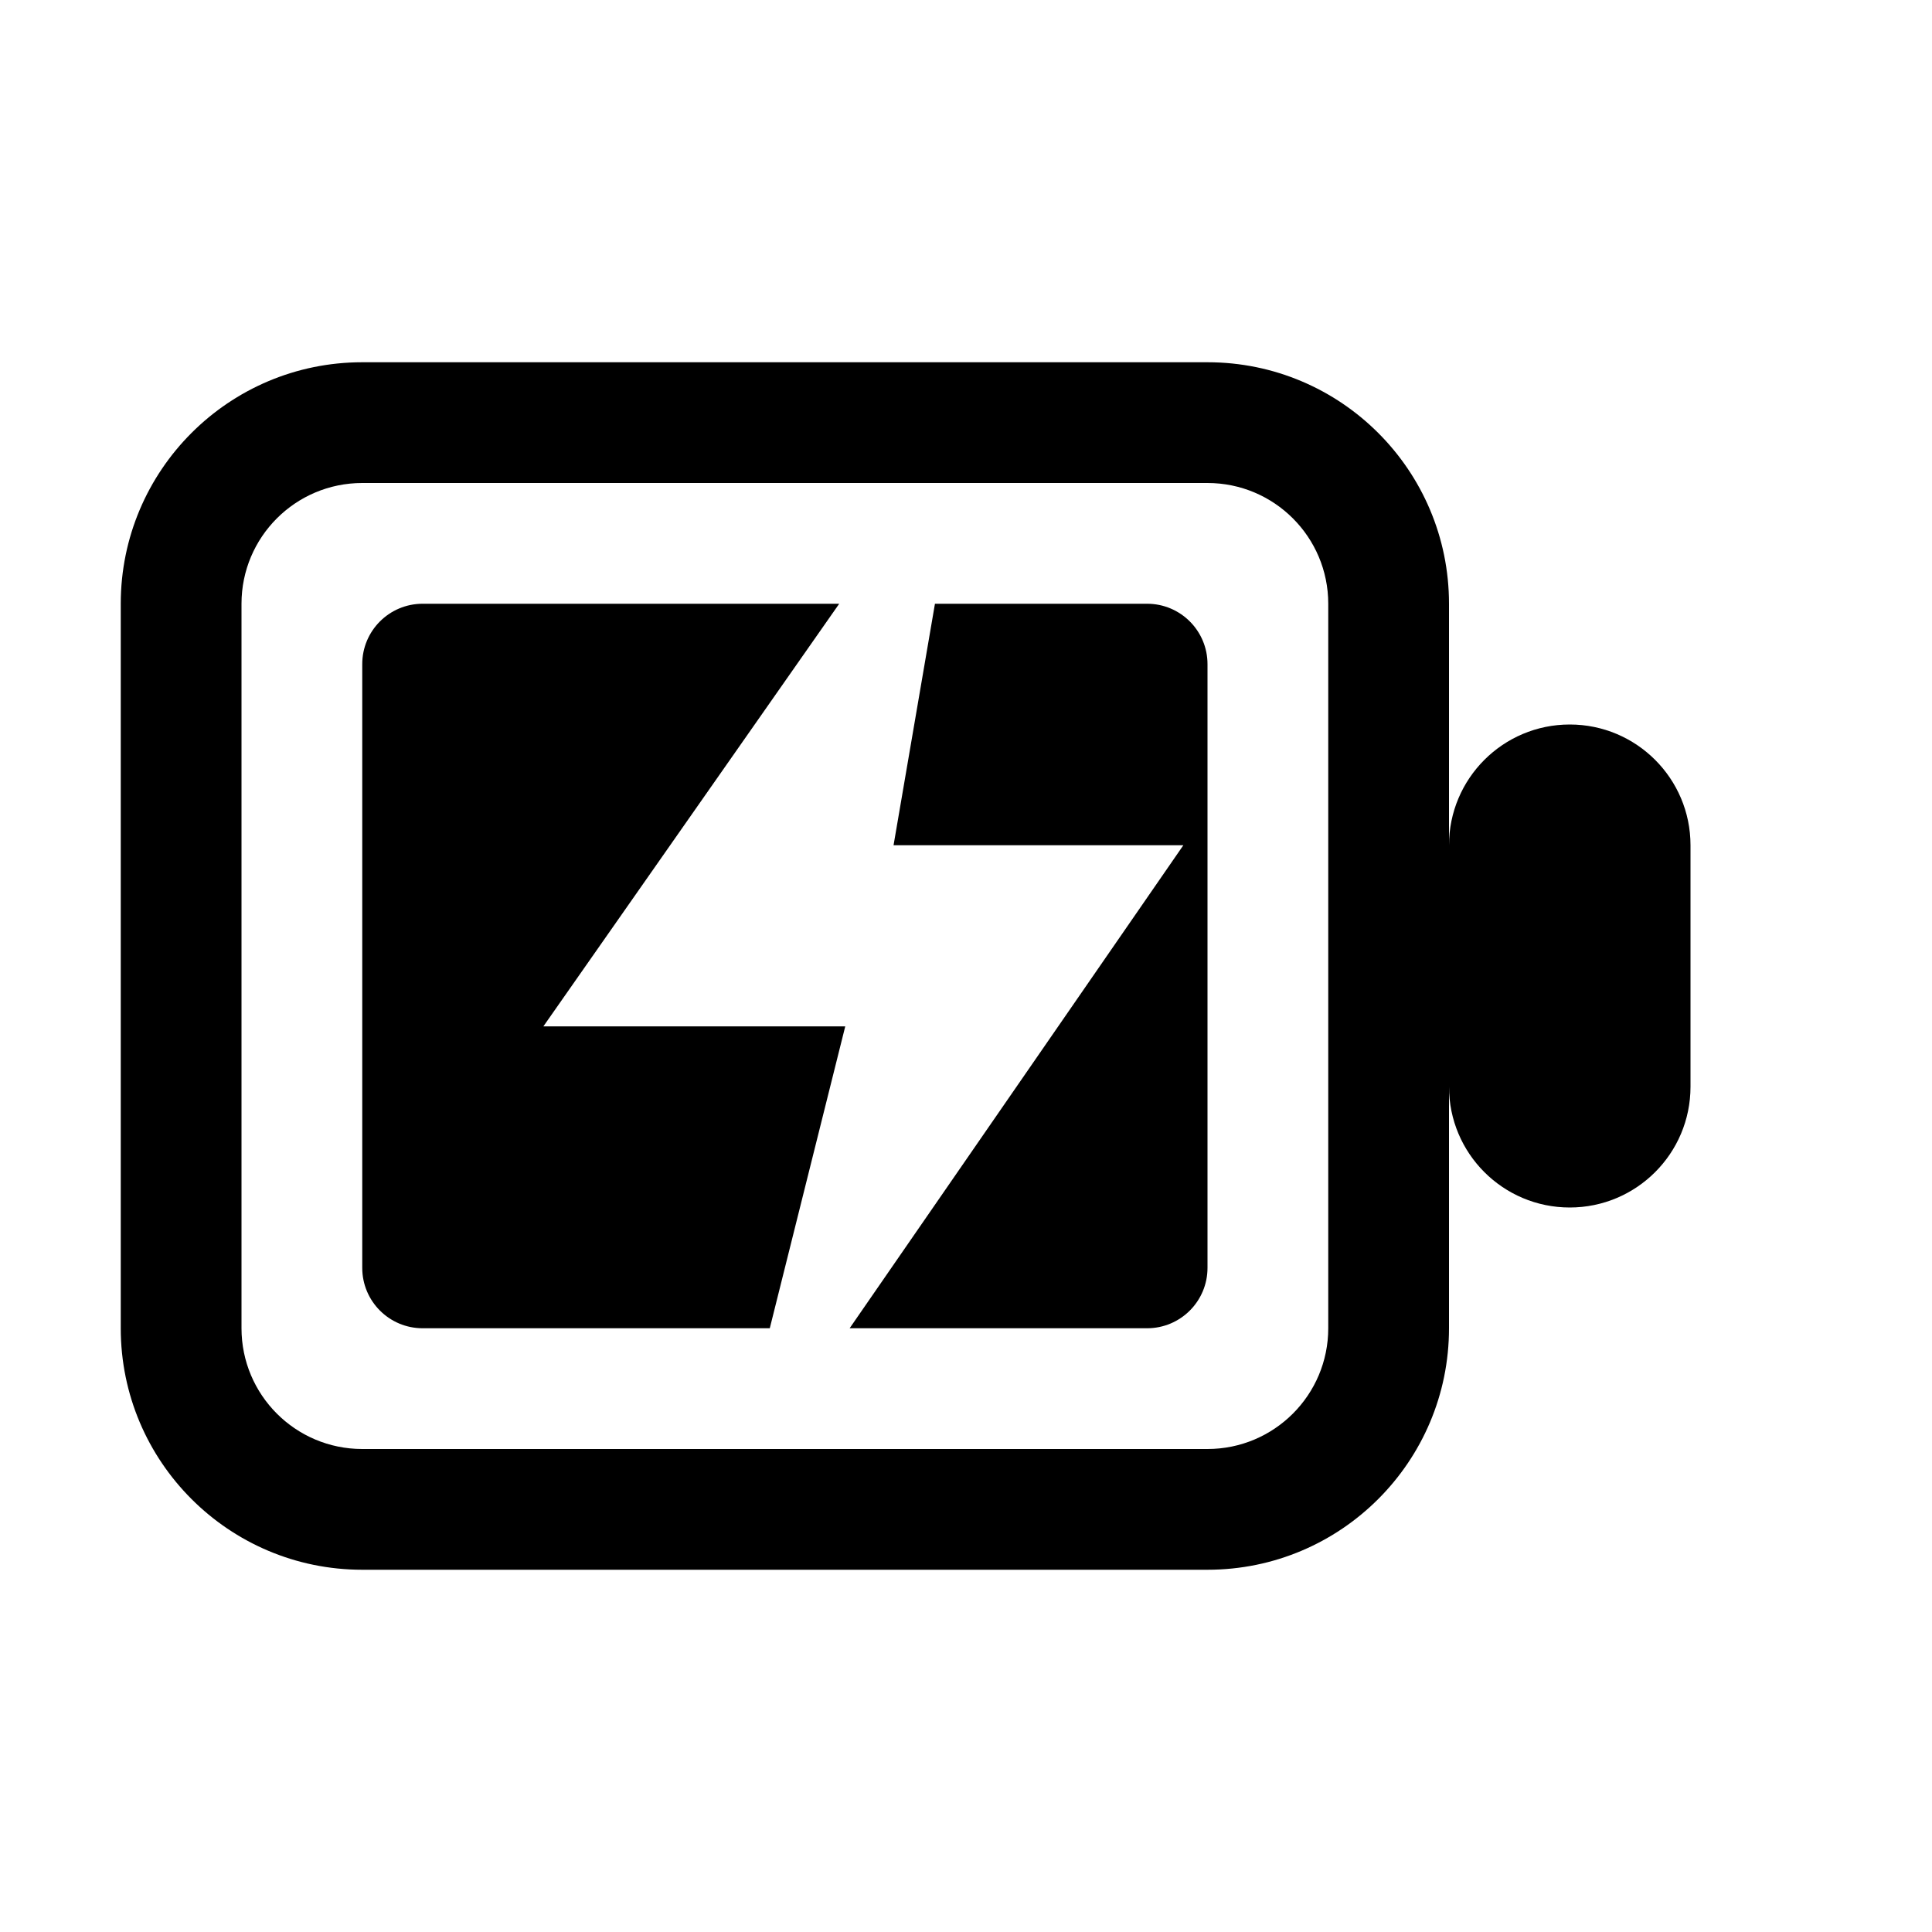
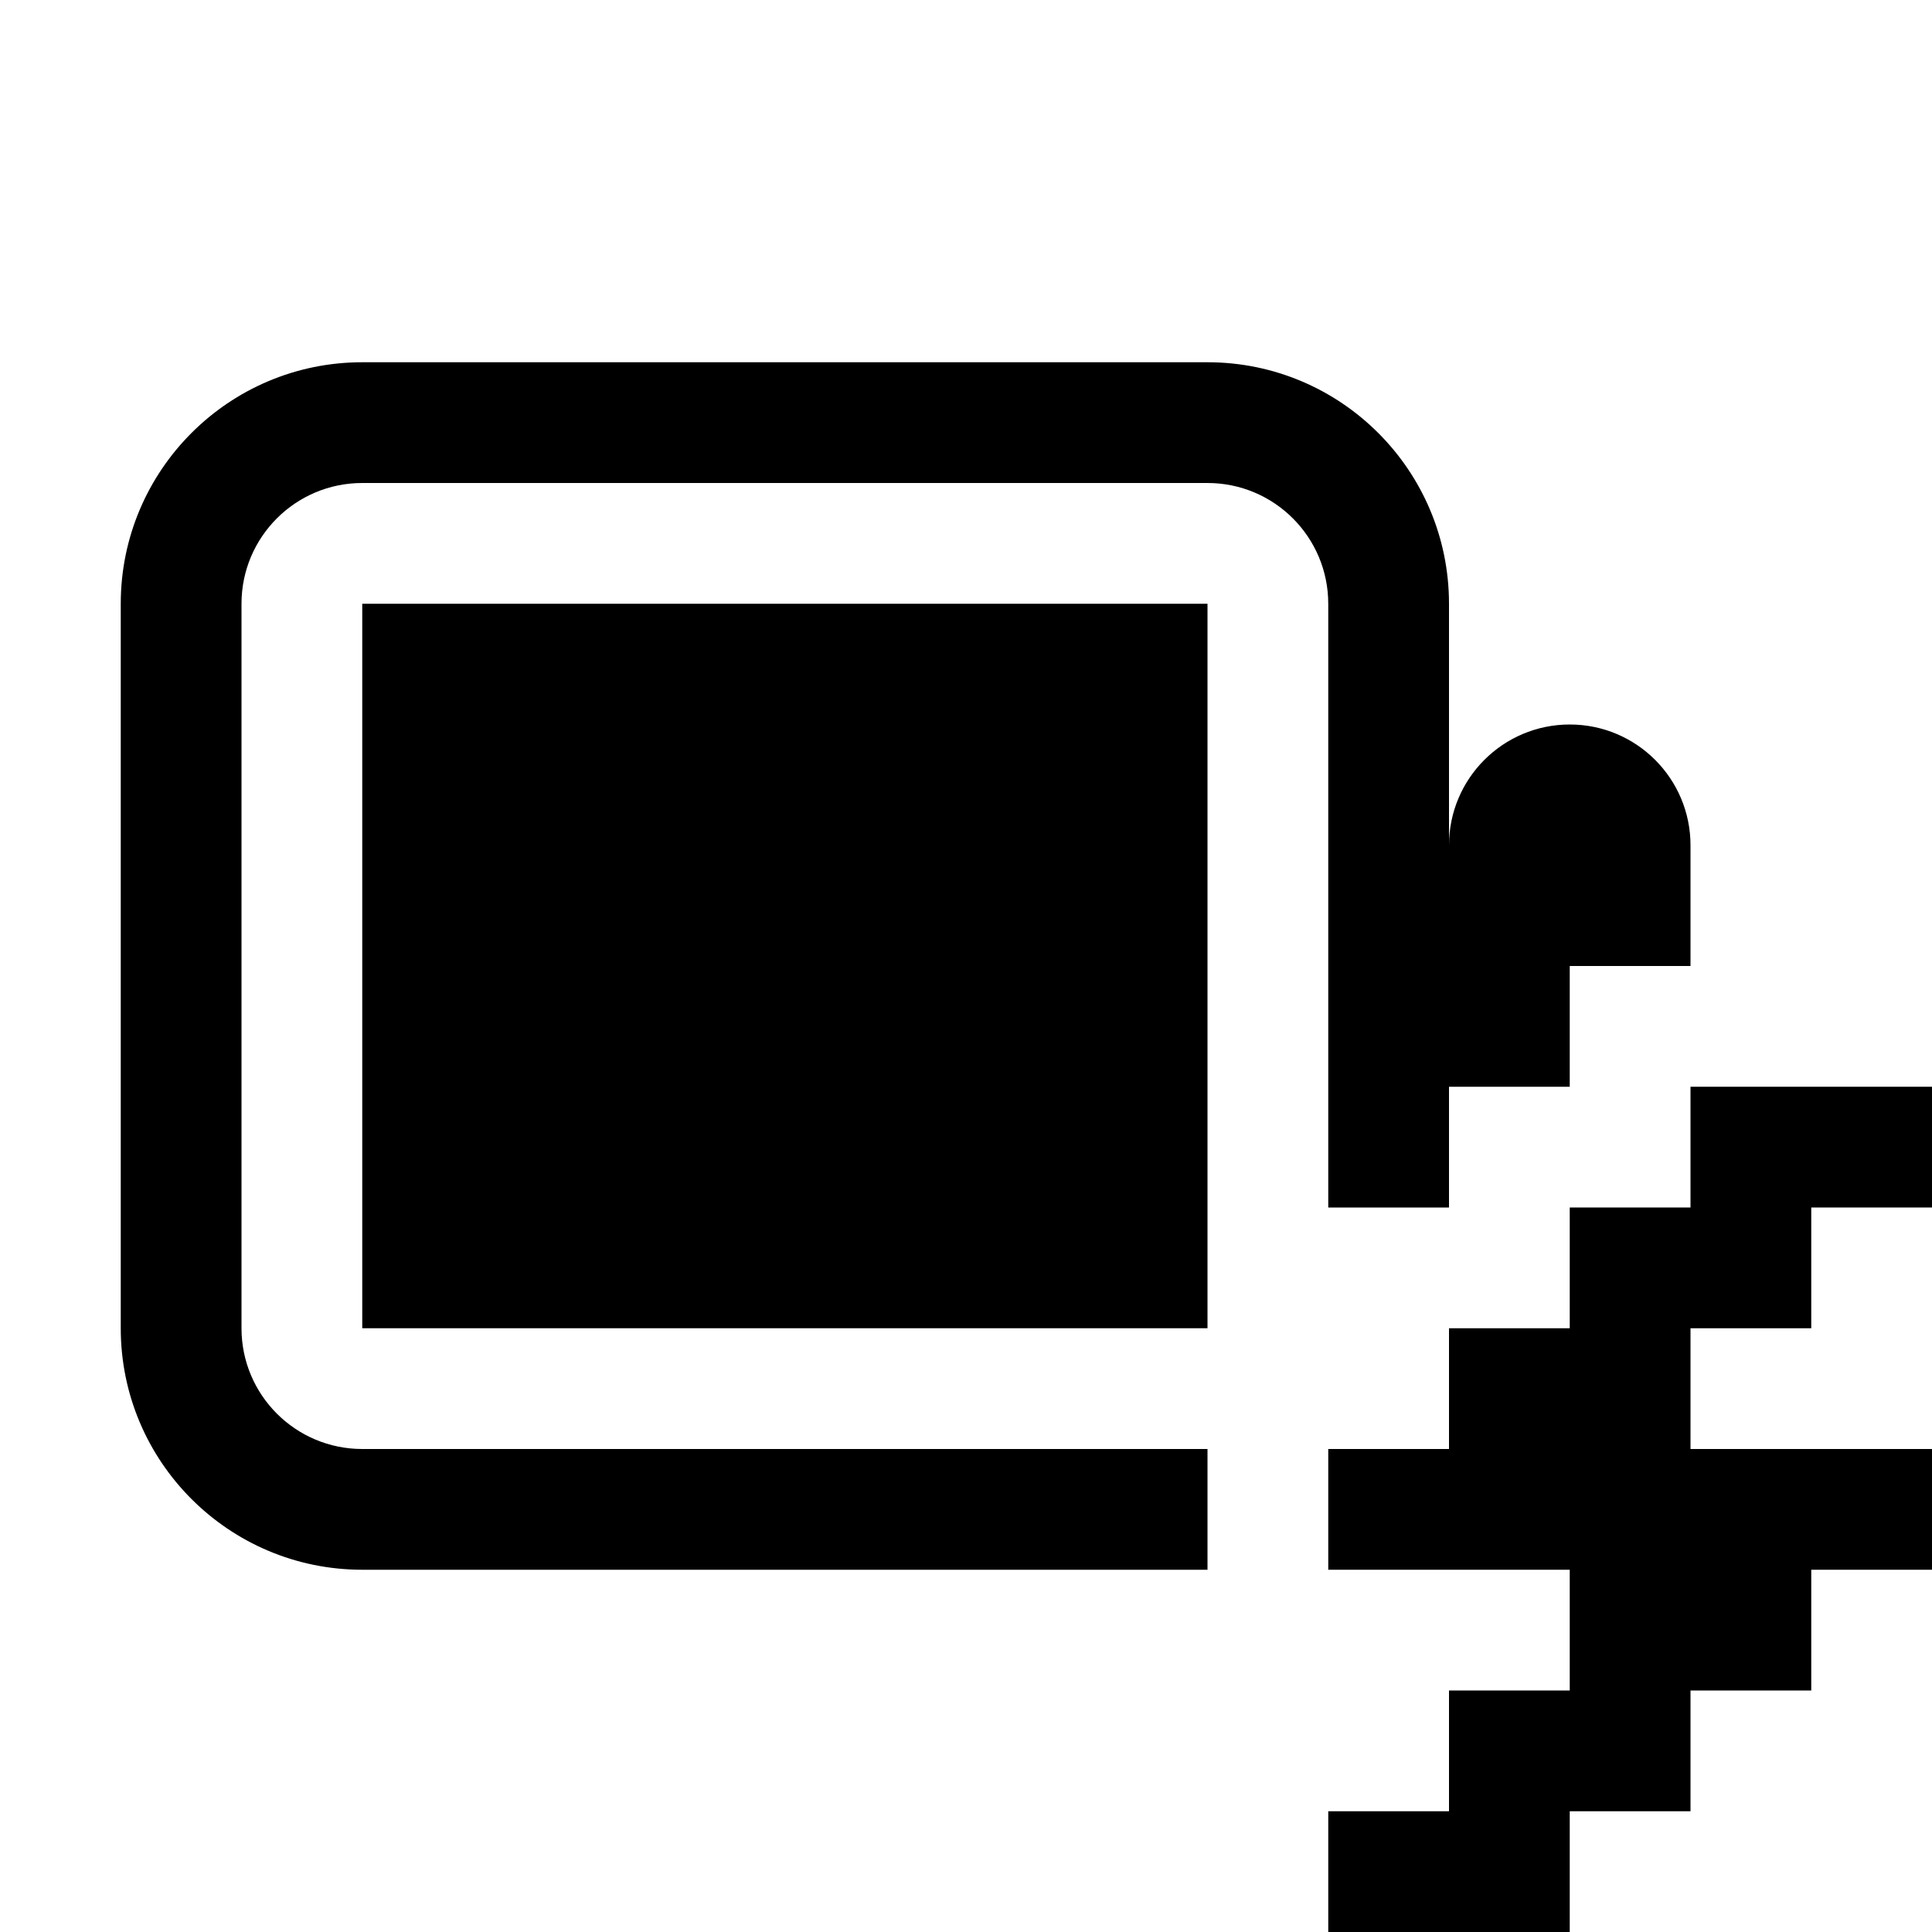
<svg xmlns="http://www.w3.org/2000/svg" width="16" height="16" viewBox="0 0 16 16">
  <defs>
-     <clipPath id="hole">
-       <path clip-rule="evenodd" fill-rule="evenodd" d="M0 0H16V16H0zM8 3.5L4.5 8.5L7 8.5L6 12.5L9.8 7L7.4 7z" />
-     </clipPath>
-     <clipPath id="empty">
-       <path d="M10 0h16v16h-16z" />
+     <clipPath id="moat">
+       <path clip-rule="evenodd" fill-rule="evenodd" d="M0 0H16V16H0zM13 8h4v1h-4zM12 9h5v1h-5zM11 10h6v1h-6zM10 11h7v1h-7zM10 12h7v1h-7zM10 13h7v1h-7zM10 14h6v1h-6zM10 15h5v1h-5zM10 16h4v1h-4z" />
    </clipPath>
  </defs>
-   <path fill-rule="evenodd" fill="#000000" d="M3 3h7a2 2 0 0 1 2 2v6a2 2 0 0 1 -2 2h-7a2 2 0 0 1 -2 -2v-6a2 2 0 0 1 2 -2zM3 4h7a1 1 0 0 1 1 1v6a1 1 0 0 1 -1 1h-7a1 1 0 0 1 -1 -1v-6a1 1 0 0 1 1 -1zM13 6h0a1 1 0 0 1 1 1v2a1 1 0 0 1 -1 1h0a1 1 0 0 1 -1 -1v-2a1 1 0 0 1 1 -1z" />
-   <g clip-path="url(#hole)">
-     <path fill="#000000" d="M3.5 5h6a0.5 0.5 0 0 1 0.5 0.5v5a0.5 0.5 0 0 1 -0.5 0.5h-6a0.5 0.5 0 0 1 -0.5 -0.5v-5a0.5 0.5 0 0 1 0.5 -0.5z" />
+   <g clip-path="url(#moat)">
+     <path fill-rule="evenodd" fill="#000000" d="M3 3h7a2 2 0 0 1 2 2v6a2 2 0 0 1 -2 2h-7a2 2 0 0 1 -2 -2v-6a2 2 0 0 1 2 -2zM3 4h7a1 1 0 0 1 1 1v6a1 1 0 0 1 -1 1h-7a1 1 0 0 1 -1 -1v-6a1 1 0 0 1 1 -1zM13 6h0a1 1 0 0 1 1 1v2a1 1 0 0 1 -1 1h0a1 1 0 0 1 -1 -1v-2a1 1 0 0 1 1 -1z" />
+     <path fill="#000000" d="M3 5h7v6h-7z" />
  </g>
-   <g clip-path="url(#empty)">
-     <path fill="#000000" class="success" d="M8 3.5L4.5 8.5L7 8.5L6 12.5L9.8 7L7.4 7z" />
-   </g>
+   <path class="success" fill="#000000" d="M14 9h2v1h-2zM13 10h2v1h-2zM12 11h2v1h-2zM11 12h5v1h-5zM13 13h2v1h-2zM12 14h2v1h-2zM11 15h2v1h-2z" />
</svg>
